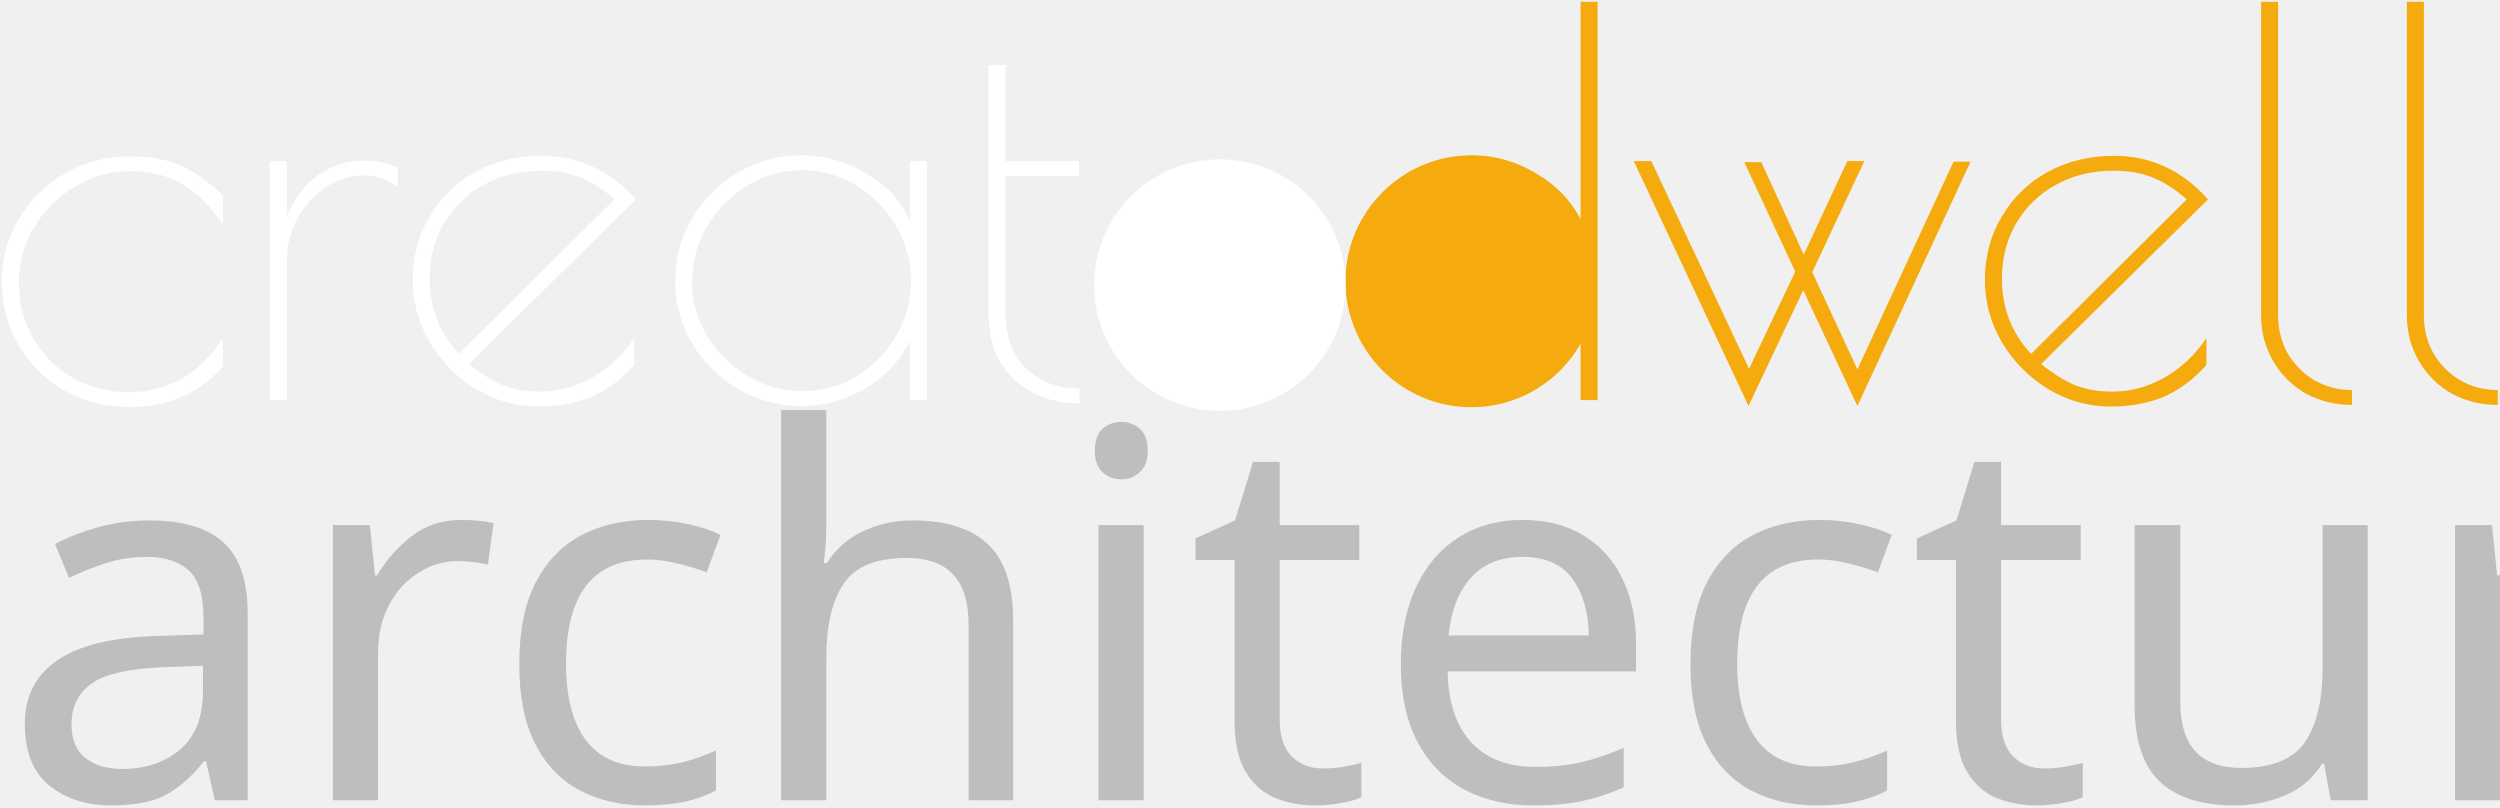
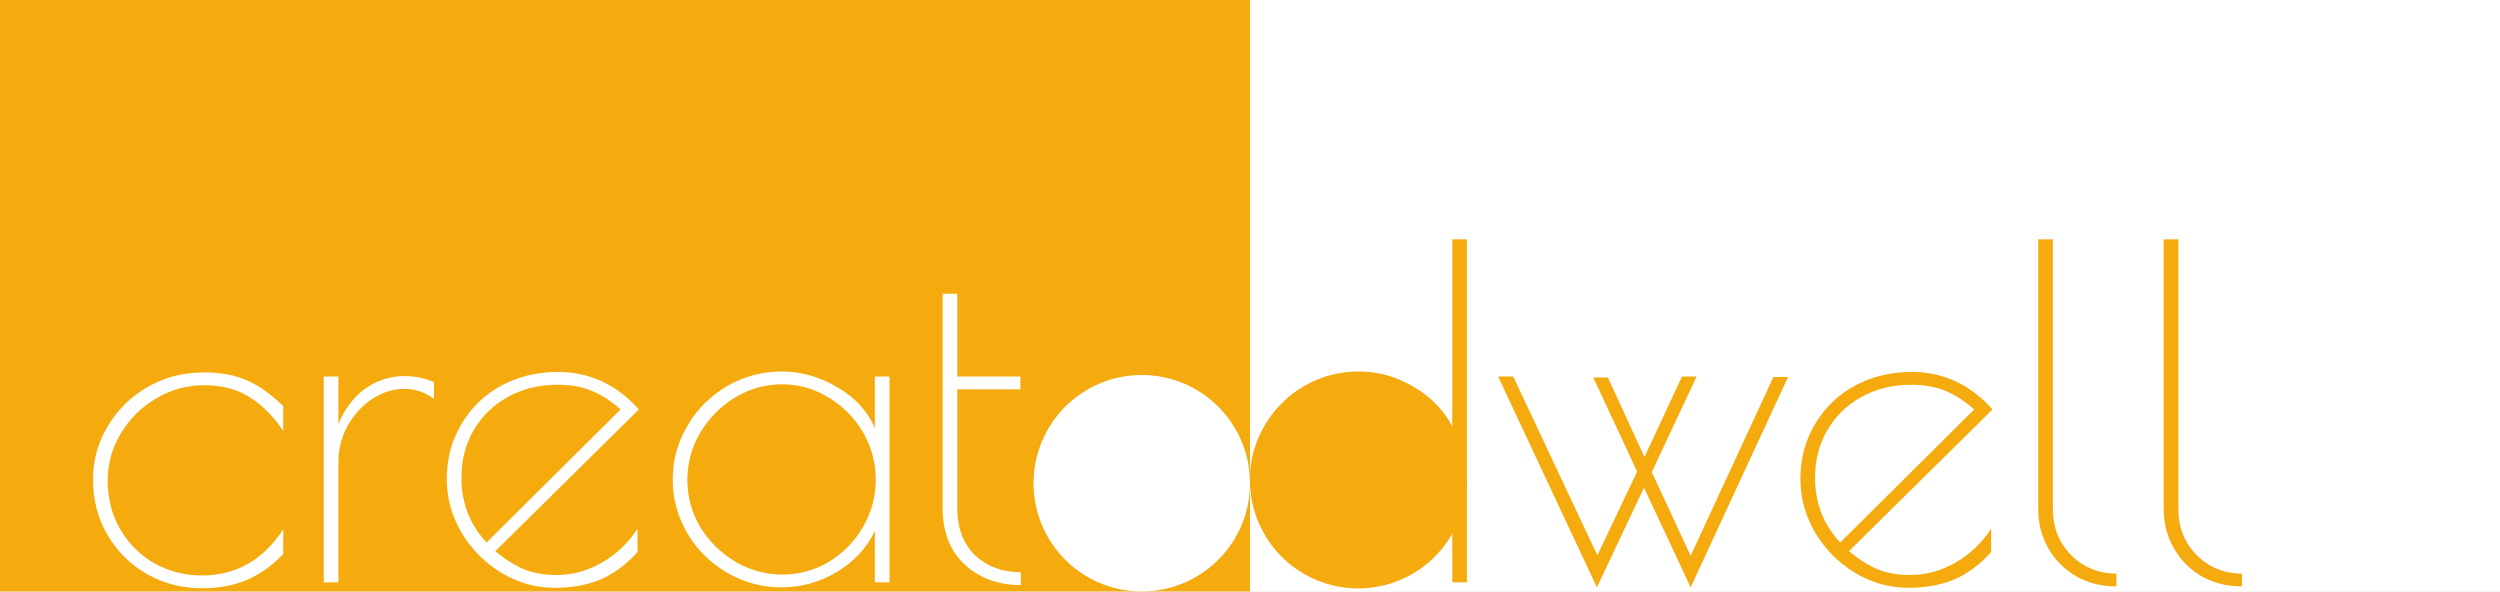
- <svg xmlns="http://www.w3.org/2000/svg" width="706px" height="228px" viewBox="0 0 706 228" version="1.1">
+ <svg xmlns="http://www.w3.org/2000/svg" width="820px" height="194px" viewBox="0 0 820 194" version="1.1">
  <g id="Page-1" stroke="none" stroke-width="1" fill="none" fill-rule="evenodd">
-     <g id="Group">
-       <g id="logo" fill-rule="nonzero">
+     <g id="Group-2">
+       <rect id="Rectangle" fill="#F5AA0D" x="0" y="0" width="410" height="194" />
+       <rect id="Rectangle" fill="#FFFFFF" x="410" y="0" width="410" height="194" />
+       <g id="logo" transform="translate(30, 78)" fill-rule="nonzero">
        <path d="M36.213,114.95 C29.713,114.95 23.713,113.4 18.213,110.3 C12.813,107.2 8.513,102.95 5.313,97.55 C2.113,92.15 0.513,86.05 0.513,79.25 C0.513,72.95 2.113,67.15 5.313,61.85 C8.513,56.45 12.863,52.15 18.363,48.95 C23.963,45.75 30.113,44.15 36.813,44.15 C42.413,44.15 47.213,45.05 51.213,46.85 C55.213,48.65 59.113,51.45 62.913,55.25 L62.913,63.35 C59.613,58.45 55.913,54.75 51.813,52.25 C47.813,49.65 42.813,48.35 36.813,48.35 C31.313,48.35 26.113,49.8 21.213,52.7 C16.413,55.5 12.563,59.3 9.663,64.1 C6.763,68.9 5.313,74.05 5.313,79.55 C5.313,85.55 6.713,90.95 9.513,95.75 C12.313,100.45 16.063,104.15 20.763,106.85 C25.563,109.45 30.713,110.75 36.213,110.75 C47.413,110.75 56.313,105.7 62.913,95.6 L62.913,103.7 C59.313,107.5 55.313,110.35 50.913,112.25 C46.613,114.05 41.713,114.95 36.213,114.95 Z M76.19,45.5 L80.99,45.5 L80.99,61.1 C82.99,56.2 85.89,52.35 89.69,49.55 C93.59,46.75 97.99,45.35 102.89,45.35 C105.99,45.35 109.14,46 112.34,47.3 L112.34,52.85 C109.44,50.65 106.19,49.55 102.59,49.55 C98.99,49.55 95.49,50.65 92.09,52.85 C88.79,55.05 86.09,58 83.99,61.7 C81.99,65.4 80.99,69.35 80.99,73.55 L80.99,113 L76.19,113 L76.19,45.5 Z M152.546,110.6 C157.746,110.6 162.696,109.25 167.396,106.55 C172.096,103.85 175.996,100.15 179.096,95.45 L179.096,103.1 C175.396,107.2 171.346,110.2 166.946,112.1 C162.546,113.9 157.546,114.8 151.946,114.8 C145.746,114.8 139.896,113.15 134.396,109.85 C128.996,106.55 124.646,102.15 121.346,96.65 C118.146,91.15 116.546,85.3 116.546,79.1 C116.546,72.4 118.146,66.4 121.346,61.1 C124.546,55.7 128.896,51.5 134.396,48.5 C139.996,45.5 146.196,44 152.996,44 C163.396,44 172.246,48.1 179.546,56.3 L132.446,102.8 C135.746,105.5 138.946,107.5 142.046,108.8 C145.146,110 148.646,110.6 152.546,110.6 Z M121.346,78.65 C121.346,86.95 124.096,94.05 129.596,99.95 L173.546,56.3 C170.246,53.4 167.046,51.35 163.946,50.15 C160.846,48.85 157.146,48.2 152.846,48.2 C146.746,48.2 141.296,49.55 136.496,52.25 C131.796,54.85 128.096,58.45 125.396,63.05 C122.696,67.65 121.346,72.85 121.346,78.65 Z M226.35,114.65 C219.95,114.65 214,113.05 208.5,109.85 C203,106.65 198.65,102.35 195.45,96.95 C192.25,91.45 190.65,85.55 190.65,79.25 C190.65,72.95 192.25,67.1 195.45,61.7 C198.65,56.2 203,51.85 208.5,48.65 C214,45.45 219.95,43.85 226.35,43.85 C232.85,43.85 239,45.6 244.8,49.1 C250.6,52.5 254.65,56.95 256.95,62.45 L256.95,45.5 L261.75,45.5 L261.75,113 L256.95,113 L256.95,96.2 C254.25,101.8 250.05,106.3 244.35,109.7 C238.75,113 232.75,114.65 226.35,114.65 Z M226.65,110.45 C232.15,110.45 237.25,109.05 241.95,106.25 C246.65,103.35 250.35,99.55 253.05,94.85 C255.85,90.05 257.25,84.85 257.25,79.25 C257.25,73.75 255.85,68.6 253.05,63.8 C250.25,59 246.5,55.2 241.8,52.4 C237.1,49.5 232,48.05 226.5,48.05 C221,48.05 215.85,49.5 211.05,52.4 C206.35,55.3 202.55,59.15 199.65,63.95 C196.85,68.75 195.45,73.9 195.45,79.4 C195.45,84.9 196.85,90.05 199.65,94.85 C202.55,99.55 206.4,103.35 211.2,106.25 C216,109.05 221.15,110.45 226.65,110.45 Z M304.832,113.9 C297.432,113.9 291.282,111.65 286.382,107.15 C281.582,102.65 279.182,96.45 279.182,88.55 L279.182,18.35 L283.982,18.35 L283.982,45.5 L304.682,45.5 L304.682,49.7 L283.982,49.7 L283.982,88.55 C283.982,95.15 285.932,100.35 289.832,104.15 C293.832,107.85 298.832,109.7 304.832,109.7 L304.832,113.9 Z" id="Shape" fill="#FFFFFF" />
        <path d="M415.75,114.65 C409.25,114.65 403.25,113.05 397.75,109.85 C392.35,106.65 388.05,102.35 384.85,96.95 C381.65,91.55 380.05,85.65 380.05,79.25 C380.05,72.85 381.65,66.95 384.85,61.55 C388.05,56.15 392.35,51.85 397.75,48.65 C403.25,45.45 409.25,43.85 415.75,43.85 C422.05,43.85 428.05,45.55 433.75,48.95 C439.45,52.25 443.65,56.6 446.35,62 L446.35,0.5 L451.15,0.5 L451.15,113 L446.35,113 L446.35,96.65 C443.35,102.05 439,106.4 433.3,109.7 C427.7,113 421.85,114.65 415.75,114.65 Z M415.6,110.45 C421.1,110.45 426.2,109.05 430.9,106.25 C435.7,103.35 439.5,99.55 442.3,94.85 C445.2,90.05 446.65,84.9 446.65,79.4 C446.65,73.9 445.2,68.75 442.3,63.95 C439.5,59.15 435.7,55.3 430.9,52.4 C426.2,49.5 421.1,48.05 415.6,48.05 C410.1,48.05 405,49.5 400.3,52.4 C395.6,55.2 391.85,59 389.05,63.8 C386.25,68.6 384.85,73.75 384.85,79.25 C384.85,84.85 386.2,90.05 388.9,94.85 C391.7,99.55 395.45,103.35 400.15,106.25 C404.95,109.05 410.1,110.45 415.6,110.45 Z M524.533,114.65 L509.233,81.95 L493.783,114.65 L461.383,45.5 L466.333,45.5 L493.933,104.15 L506.983,76.7 L492.583,45.8 L497.383,45.8 L509.383,71.9 L521.683,45.5 L526.483,45.5 L511.783,76.85 L524.533,104.3 L551.683,45.65 L556.483,45.65 L524.533,114.65 Z M596.536,110.6 C601.736,110.6 606.686,109.25 611.386,106.55 C616.086,103.85 619.986,100.15 623.086,95.45 L623.086,103.1 C619.386,107.2 615.336,110.2 610.936,112.1 C606.536,113.9 601.536,114.8 595.936,114.8 C589.736,114.8 583.886,113.15 578.386,109.85 C572.986,106.55 568.636,102.15 565.336,96.65 C562.136,91.15 560.536,85.3 560.536,79.1 C560.536,72.4 562.136,66.4 565.336,61.1 C568.536,55.7 572.886,51.5 578.386,48.5 C583.986,45.5 590.186,44 596.986,44 C607.386,44 616.236,48.1 623.536,56.3 L576.436,102.8 C579.736,105.5 582.936,107.5 586.036,108.8 C589.136,110 592.636,110.6 596.536,110.6 Z M565.336,78.65 C565.336,86.95 568.086,94.05 573.586,99.95 L617.536,56.3 C614.236,53.4 611.036,51.35 607.936,50.15 C604.836,48.85 601.136,48.2 596.836,48.2 C590.736,48.2 585.286,49.55 580.486,52.25 C575.786,54.85 572.086,58.45 569.386,63.05 C566.686,67.65 565.336,72.85 565.336,78.65 Z M664.19,114.35 C659.49,114.35 655.19,113.3 651.29,111.2 C647.39,109 644.29,105.95 641.99,102.05 C639.69,98.15 638.54,93.8 638.54,89 L638.54,0.5 L643.34,0.5 L643.34,89 C643.34,93 644.24,96.6 646.04,99.8 C647.94,103 650.49,105.55 653.69,107.45 C656.89,109.25 660.39,110.15 664.19,110.15 L664.19,114.35 Z M705.352,114.35 C700.652,114.35 696.352,113.3 692.452,111.2 C688.552,109 685.452,105.95 683.152,102.05 C680.852,98.15 679.702,93.8 679.702,89 L679.702,0.5 L684.502,0.5 L684.502,89 C684.502,93 685.402,96.6 687.202,99.8 C689.102,103 691.652,105.55 694.852,107.45 C698.052,109.25 701.552,110.15 705.352,110.15 L705.352,114.35 Z" id="Shape" fill="#F5AA0D" />
        <circle id="Oval" fill="#F5AA0D" cx="415.5" cy="79.5" r="35.5" />
        <circle id="Oval" fill="#FFFFFF" cx="344.5" cy="80.5" r="35.5" />
      </g>
-       <text id="architecture" font-family="PoiretOne-Regular, Poiret One" font-size="145" font-weight="normal" fill="#BEBEBE">
-         <tspan x="0.338" y="226">architecture</tspan>
-       </text>
    </g>
  </g>
</svg>
